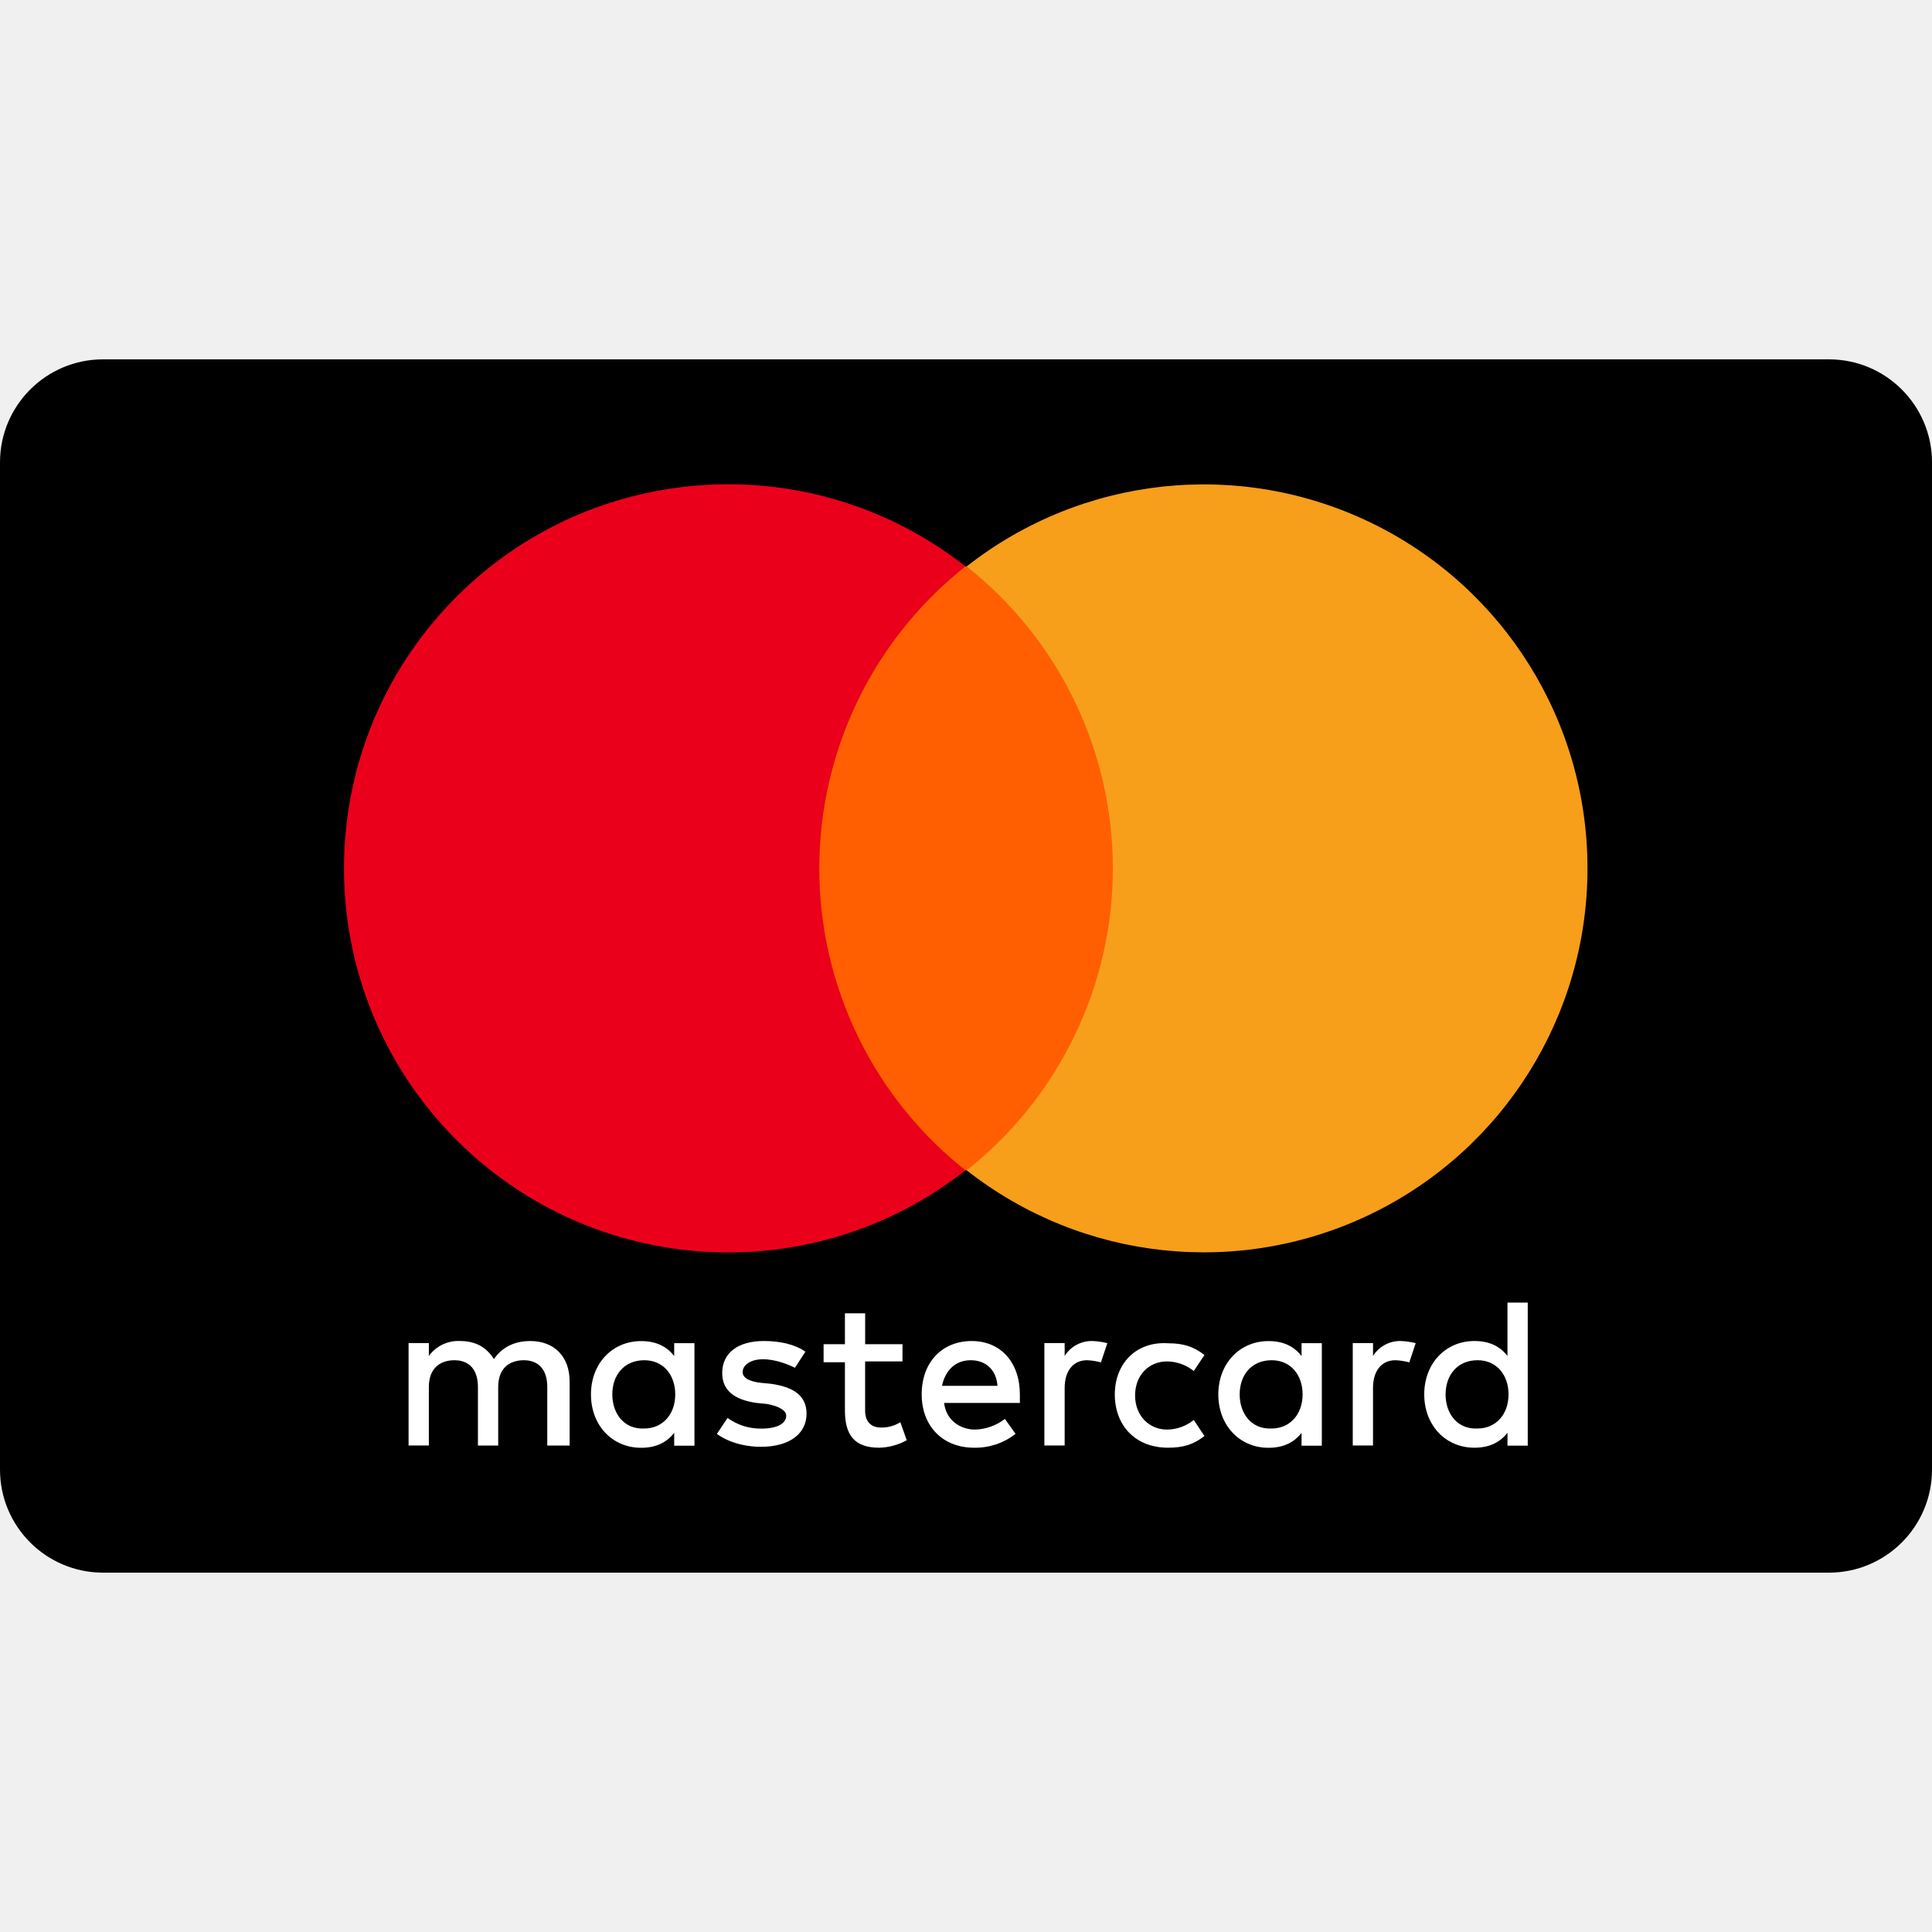
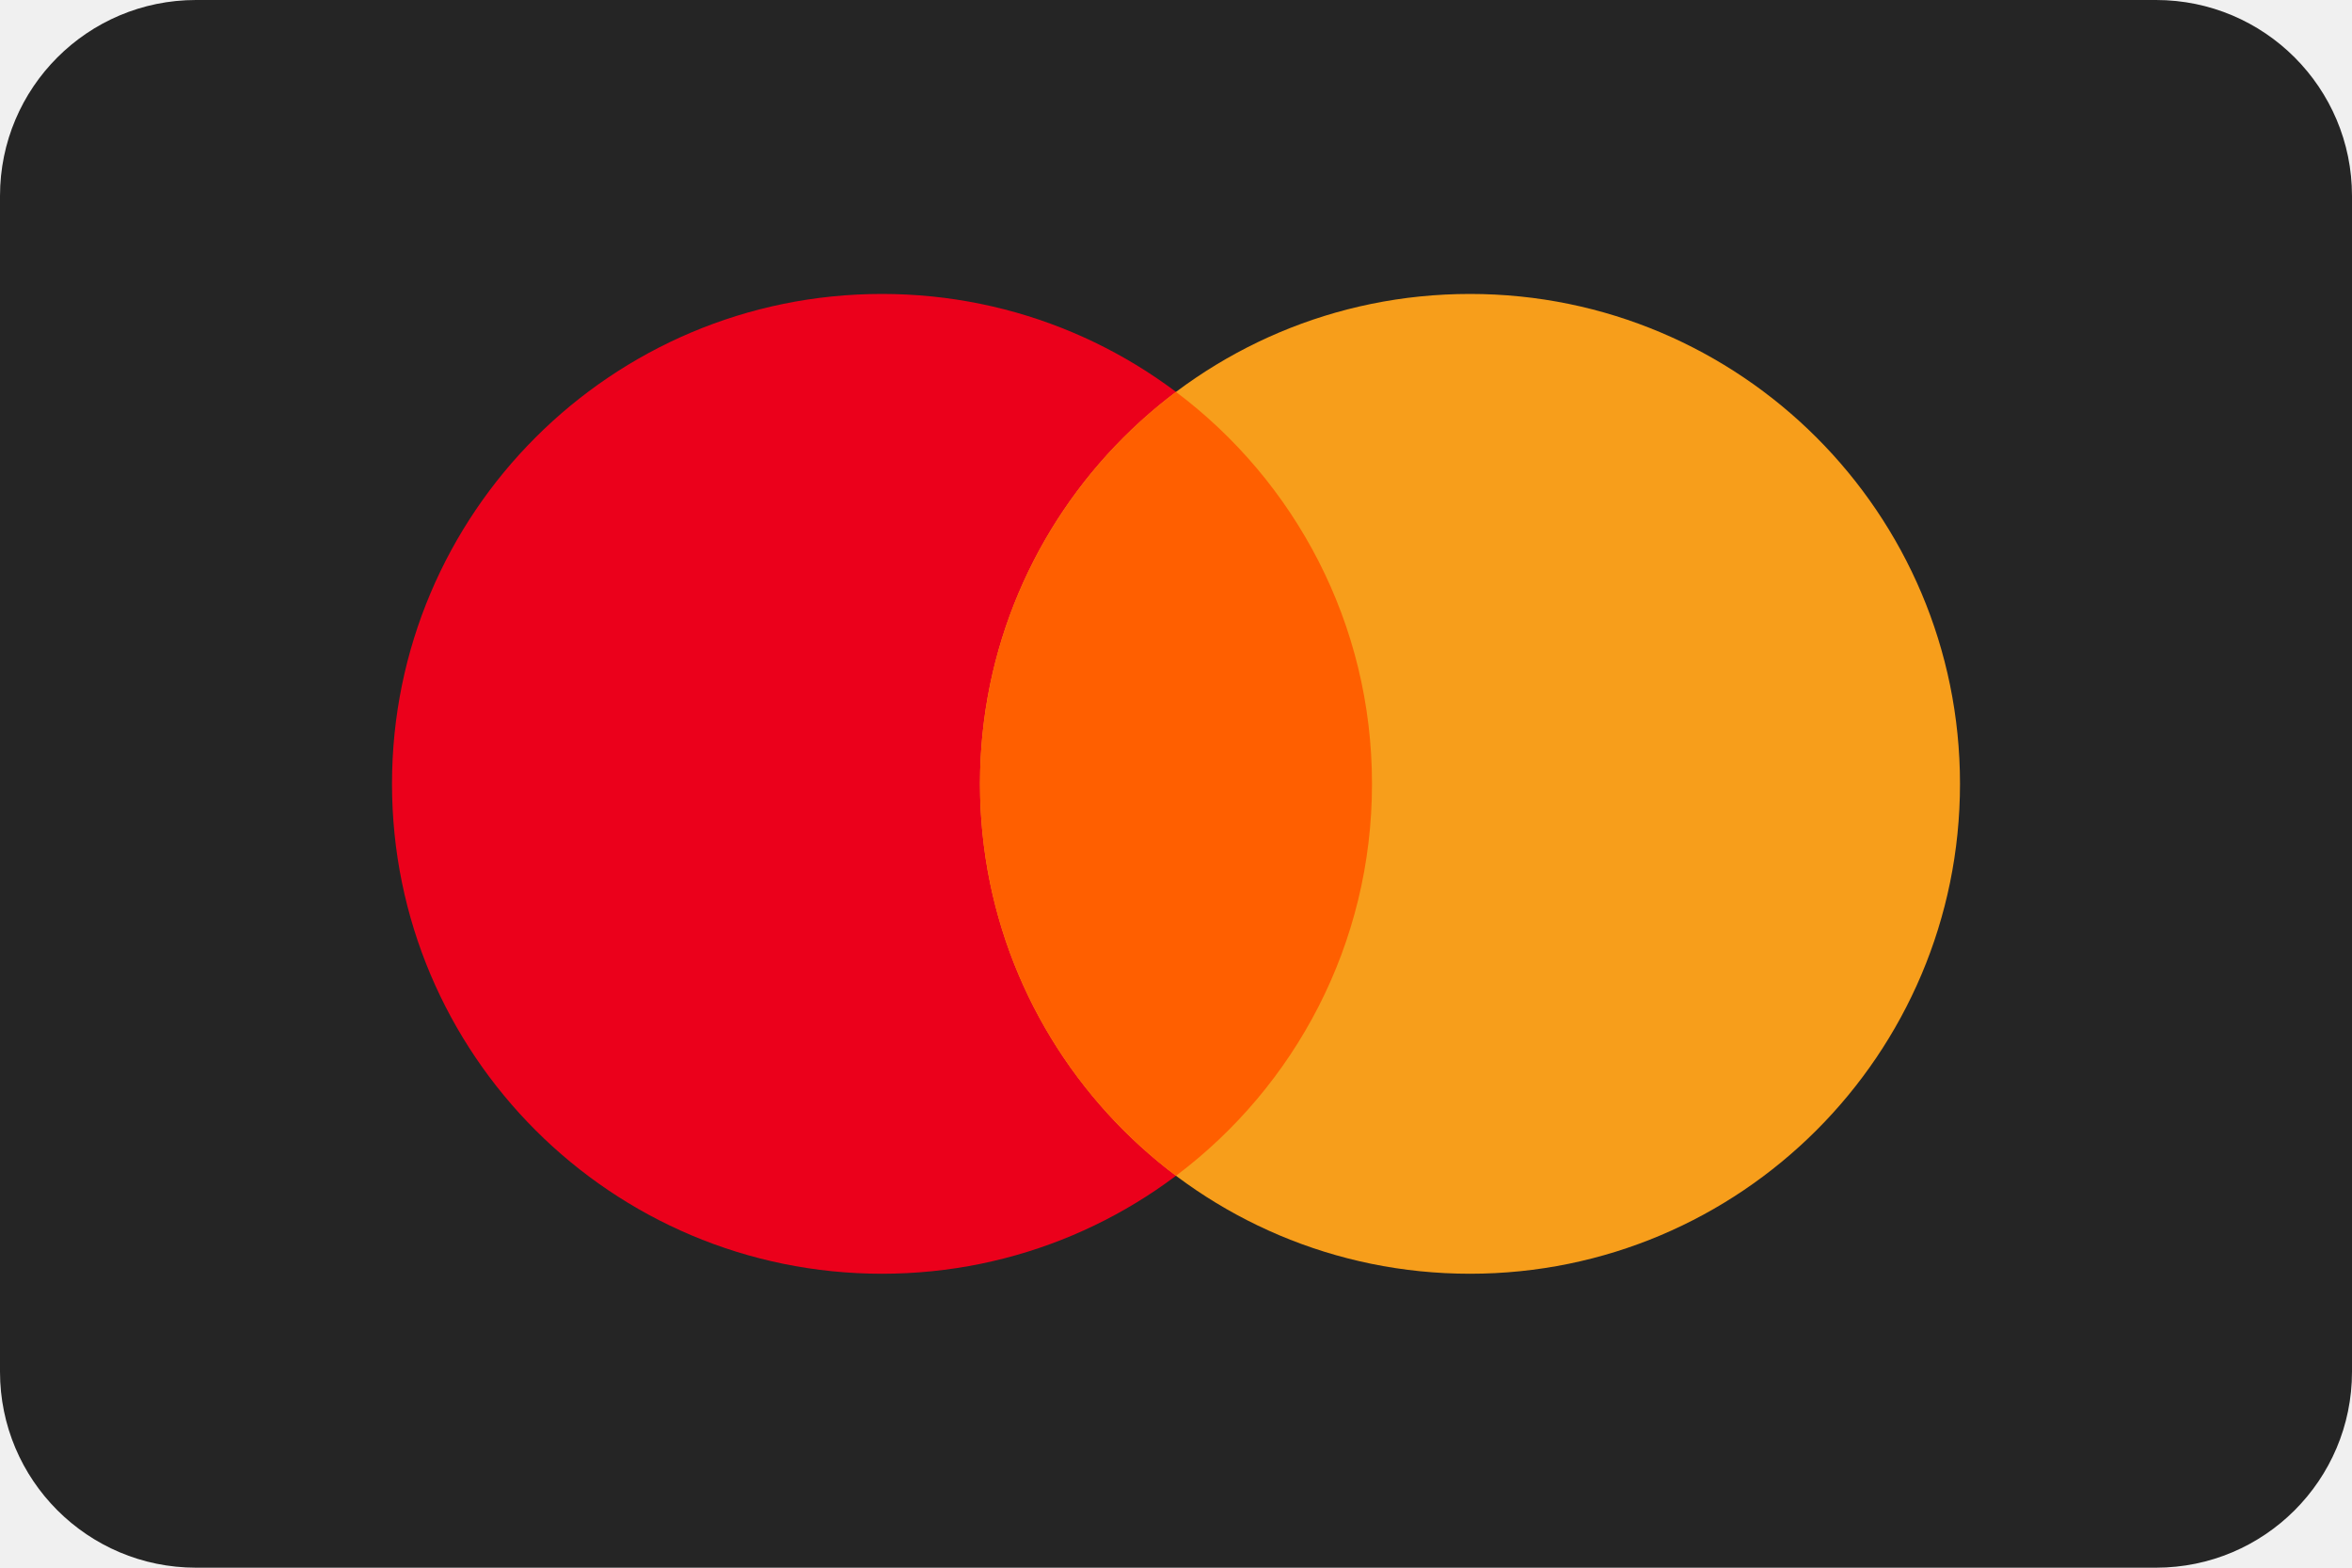
- <svg xmlns="http://www.w3.org/2000/svg" width="800px" height="800px" viewBox="0 -139.5 750 750" version="1.1">
+ <svg xmlns="http://www.w3.org/2000/svg" width="24" height="16" viewBox="0 0 24 16" fill="none">
+   <g clip-path="url(#clip0_277_6860)">
+     <path d="M22 0H2C0.895 0 0 0.895 0 2V14C0 15.105 0.895 16 2 16H22C23.105 16 24 15.105 24 14V2C24 0.895 23.105 0 22 0Z" fill="#252525" />
+     <path d="M9 13C11.761 13 14 10.761 14 8C14 5.239 11.761 3 9 3C6.239 3 4 5.239 4 8C4 10.761 6.239 13 9 13Z" fill="#EB001B" />
+     <path d="M15 13C17.761 13 20 10.761 20 8C20 5.239 17.761 3 15 3C12.239 3 10 5.239 10 8C10 10.761 12.239 13 15 13Z" fill="#F79E1B" />
+     <path fill-rule="evenodd" clip-rule="evenodd" d="M12 4C13.214 4.912 14 6.364 14 8C14 9.636 13.214 11.088 12 12C10.786 11.088 10 9.636 10 8C10 6.364 10.786 4.912 12 4Z" fill="#FF5F00" />
+   </g>
  <defs>
- 
- </defs>
-   <g id="Page-1" stroke="none" stroke-width="1" fill="none" fill-rule="evenodd">
-     <g id="mastercard" fill-rule="nonzero">
-       <rect id="Rectangle-1" fill="#000000" x="0" y="0" width="750" height="471" rx="40">
- 
- </rect>
-       <g id="Group" transform="translate(133, 48)">
-         <path d="M88.13,373.67 L88.13,348.82 C88.13,339.29 82.33,333.08 72.81,333.08 C67.81,333.08 62.46,334.74 58.73,340.08 C55.83,335.52 51.73,333.08 45.48,333.08 C40.76,332.876 36.253,335.055 33.48,338.88 L33.48,333.88 L25.61,333.88 L25.61,373.64 L33.48,373.64 L33.48,350.89 C33.48,343.89 37.62,340.54 43.42,340.54 C49.22,340.54 52.53,344.27 52.53,350.89 L52.53,373.67 L60.4,373.67 L60.4,350.89 C60.4,343.89 64.54,340.54 70.34,340.54 C76.14,340.54 79.45,344.27 79.45,350.89 L79.45,373.67 L88.13,373.67 Z M217.35,334.32 L202.85,334.32 L202.85,322.32 L195,322.32 L195,334.32 L186.72,334.32 L186.72,341.32 L195,341.32 L195,360 C195,369.11 198.31,374.5 208.25,374.5 C212.016,374.421 215.706,373.426 219,371.6 L216.51,364.6 C214.276,365.997 211.684,366.716 209.05,366.67 C204.91,366.67 202.84,364.18 202.84,360.04 L202.84,341 L217.34,341 L217.34,334.37 L217.35,334.32 Z M291.07,333.08 C286.709,332.983 282.619,335.186 280.3,338.88 L280.3,333.88 L272.43,333.88 L272.43,373.64 L280.3,373.64 L280.3,351.31 C280.3,344.68 283.61,340.54 289,340.54 C290.819,340.614 292.624,340.892 294.38,341.37 L296.87,333.91 C294.971,333.431 293.027,333.153 291.07,333.08 Z M179.66,337.22 C175.52,334.32 169.72,333.08 163.51,333.08 C153.57,333.08 147.36,337.64 147.36,345.51 C147.36,352.14 151.92,355.86 160.61,357.11 L164.75,357.52 C169.31,358.35 172.21,360.01 172.21,362.08 C172.21,364.98 168.9,367.08 162.68,367.08 C157.931,367.178 153.279,365.724 149.43,362.94 L145.29,369.15 C151.09,373.29 158.13,374.15 162.29,374.15 C173.89,374.15 180.1,368.77 180.1,361.31 C180.1,354.31 175.1,350.96 166.43,349.71 L162.29,349.3 C158.56,348.89 155.29,347.64 155.29,345.16 C155.29,342.26 158.6,340.16 163.16,340.16 C168.16,340.16 173.1,342.23 175.59,343.47 L179.66,337.22 Z M299.77,353.79 C299.77,365.79 307.64,374.5 320.48,374.5 C326.28,374.5 330.42,373.26 334.56,369.94 L330.42,363.73 C327.489,366.104 323.842,367.418 320.07,367.46 C313.07,367.46 307.64,362.08 307.64,354.21 C307.64,346.34 313,341 320.07,341 C323.842,341.042 327.489,342.356 330.42,344.73 L334.56,338.52 C330.42,335.21 326.28,333.96 320.48,333.96 C308.05,333.13 299.77,341.83 299.77,353.84 L299.77,353.79 Z M244.27,333.08 C232.67,333.08 224.8,341.36 224.8,353.79 C224.8,366.22 233.08,374.5 245.09,374.5 C250.933,374.623 256.638,372.723 261.24,369.12 L257.1,363.32 C253.772,365.899 249.709,367.349 245.5,367.46 C240.12,367.46 234.32,364.15 233.5,357.11 L262.91,357.11 L262.91,353.8 C262.91,341.37 255.45,333.09 244.27,333.09 L244.27,333.08 Z M243.86,340.54 C249.66,340.54 253.8,344.27 254.21,350.48 L232.68,350.48 C233.92,344.68 237.68,340.54 243.86,340.54 Z M136.59,353.79 L136.59,333.91 L128.72,333.91 L128.72,338.91 C125.82,335.18 121.72,333.11 115.88,333.11 C104.7,333.11 96.41,341.81 96.41,353.82 C96.41,365.83 104.69,374.53 115.88,374.53 C121.68,374.53 125.82,372.46 128.72,368.73 L128.72,373.73 L136.59,373.73 L136.59,353.79 Z M104.7,353.79 C104.7,346.33 109.26,340.54 117.13,340.54 C124.59,340.54 129.13,346.34 129.13,353.79 C129.13,361.66 124.13,367.04 117.13,367.04 C109.26,367.45 104.7,361.24 104.7,353.79 Z M410.78,333.08 C406.419,332.983 402.329,335.186 400.01,338.88 L400.01,333.88 L392.14,333.88 L392.14,373.64 L400,373.64 L400,351.31 C400,344.68 403.31,340.54 408.7,340.54 C410.519,340.614 412.324,340.892 414.08,341.37 L416.57,333.91 C414.671,333.431 412.727,333.153 410.77,333.08 L410.78,333.08 Z M380.13,353.79 L380.13,333.91 L372.26,333.91 L372.26,338.91 C369.36,335.18 365.26,333.11 359.42,333.11 C348.24,333.11 339.95,341.81 339.95,353.82 C339.95,365.83 348.23,374.53 359.42,374.53 C365.22,374.53 369.36,372.46 372.26,368.73 L372.26,373.73 L380.13,373.73 L380.13,353.79 Z M348.24,353.79 C348.24,346.33 352.8,340.54 360.67,340.54 C368.13,340.54 372.67,346.34 372.67,353.79 C372.67,361.66 367.67,367.04 360.67,367.04 C352.8,367.45 348.24,361.24 348.24,353.79 Z M460.07,353.79 L460.07,318.17 L452.2,318.17 L452.2,338.88 C449.3,335.15 445.2,333.08 439.36,333.08 C428.18,333.08 419.89,341.78 419.89,353.79 C419.89,365.8 428.17,374.5 439.36,374.5 C445.16,374.5 449.3,372.43 452.2,368.7 L452.2,373.7 L460.07,373.7 L460.07,353.79 Z M428.18,353.79 C428.18,346.33 432.74,340.54 440.61,340.54 C448.07,340.54 452.61,346.34 452.61,353.79 C452.61,361.66 447.61,367.04 440.61,367.04 C432.73,367.46 428.17,361.25 428.17,353.79 L428.18,353.79 Z" id="Shape" fill="#FFFFFF">
- 
- </path>
-         <g>
-           <rect id="Rectangle-path" fill="#FF5F00" x="170.55" y="32.39" width="143.72" height="234.42">
- 
- </rect>
-           <path d="M185.05,149.6 C185.06,103.913 205.96,60.738 241.79,32.39 C180.662,-15.671 92.862,-8.685 40.103,48.438 C-12.655,105.561 -12.655,193.639 40.103,250.762 C92.862,307.885 180.662,314.871 241.79,266.81 C205.96,238.462 185.06,195.287 185.05,149.6 Z" id="Shape" fill="#EB001B">
- 
- </path>
-           <path d="M483.26,149.6 C483.301,206.647 450.757,258.706 399.456,283.656 C348.154,308.607 287.109,302.064 242.26,266.81 C278.098,238.469 299.002,195.29 299.002,149.6 C299.002,103.91 278.098,60.731 242.26,32.39 C287.109,-2.864 348.154,-9.407 399.456,15.544 C450.757,40.494 483.301,92.553 483.26,149.6 Z" id="Shape" fill="#F79E1B">
- 
- </path>
-         </g>
-       </g>
-     </g>
-   </g>
+     <clipPath id="clip0_277_6860">
+       <rect width="24" height="16" fill="white" />
+     </clipPath>
+   </defs>
</svg>
